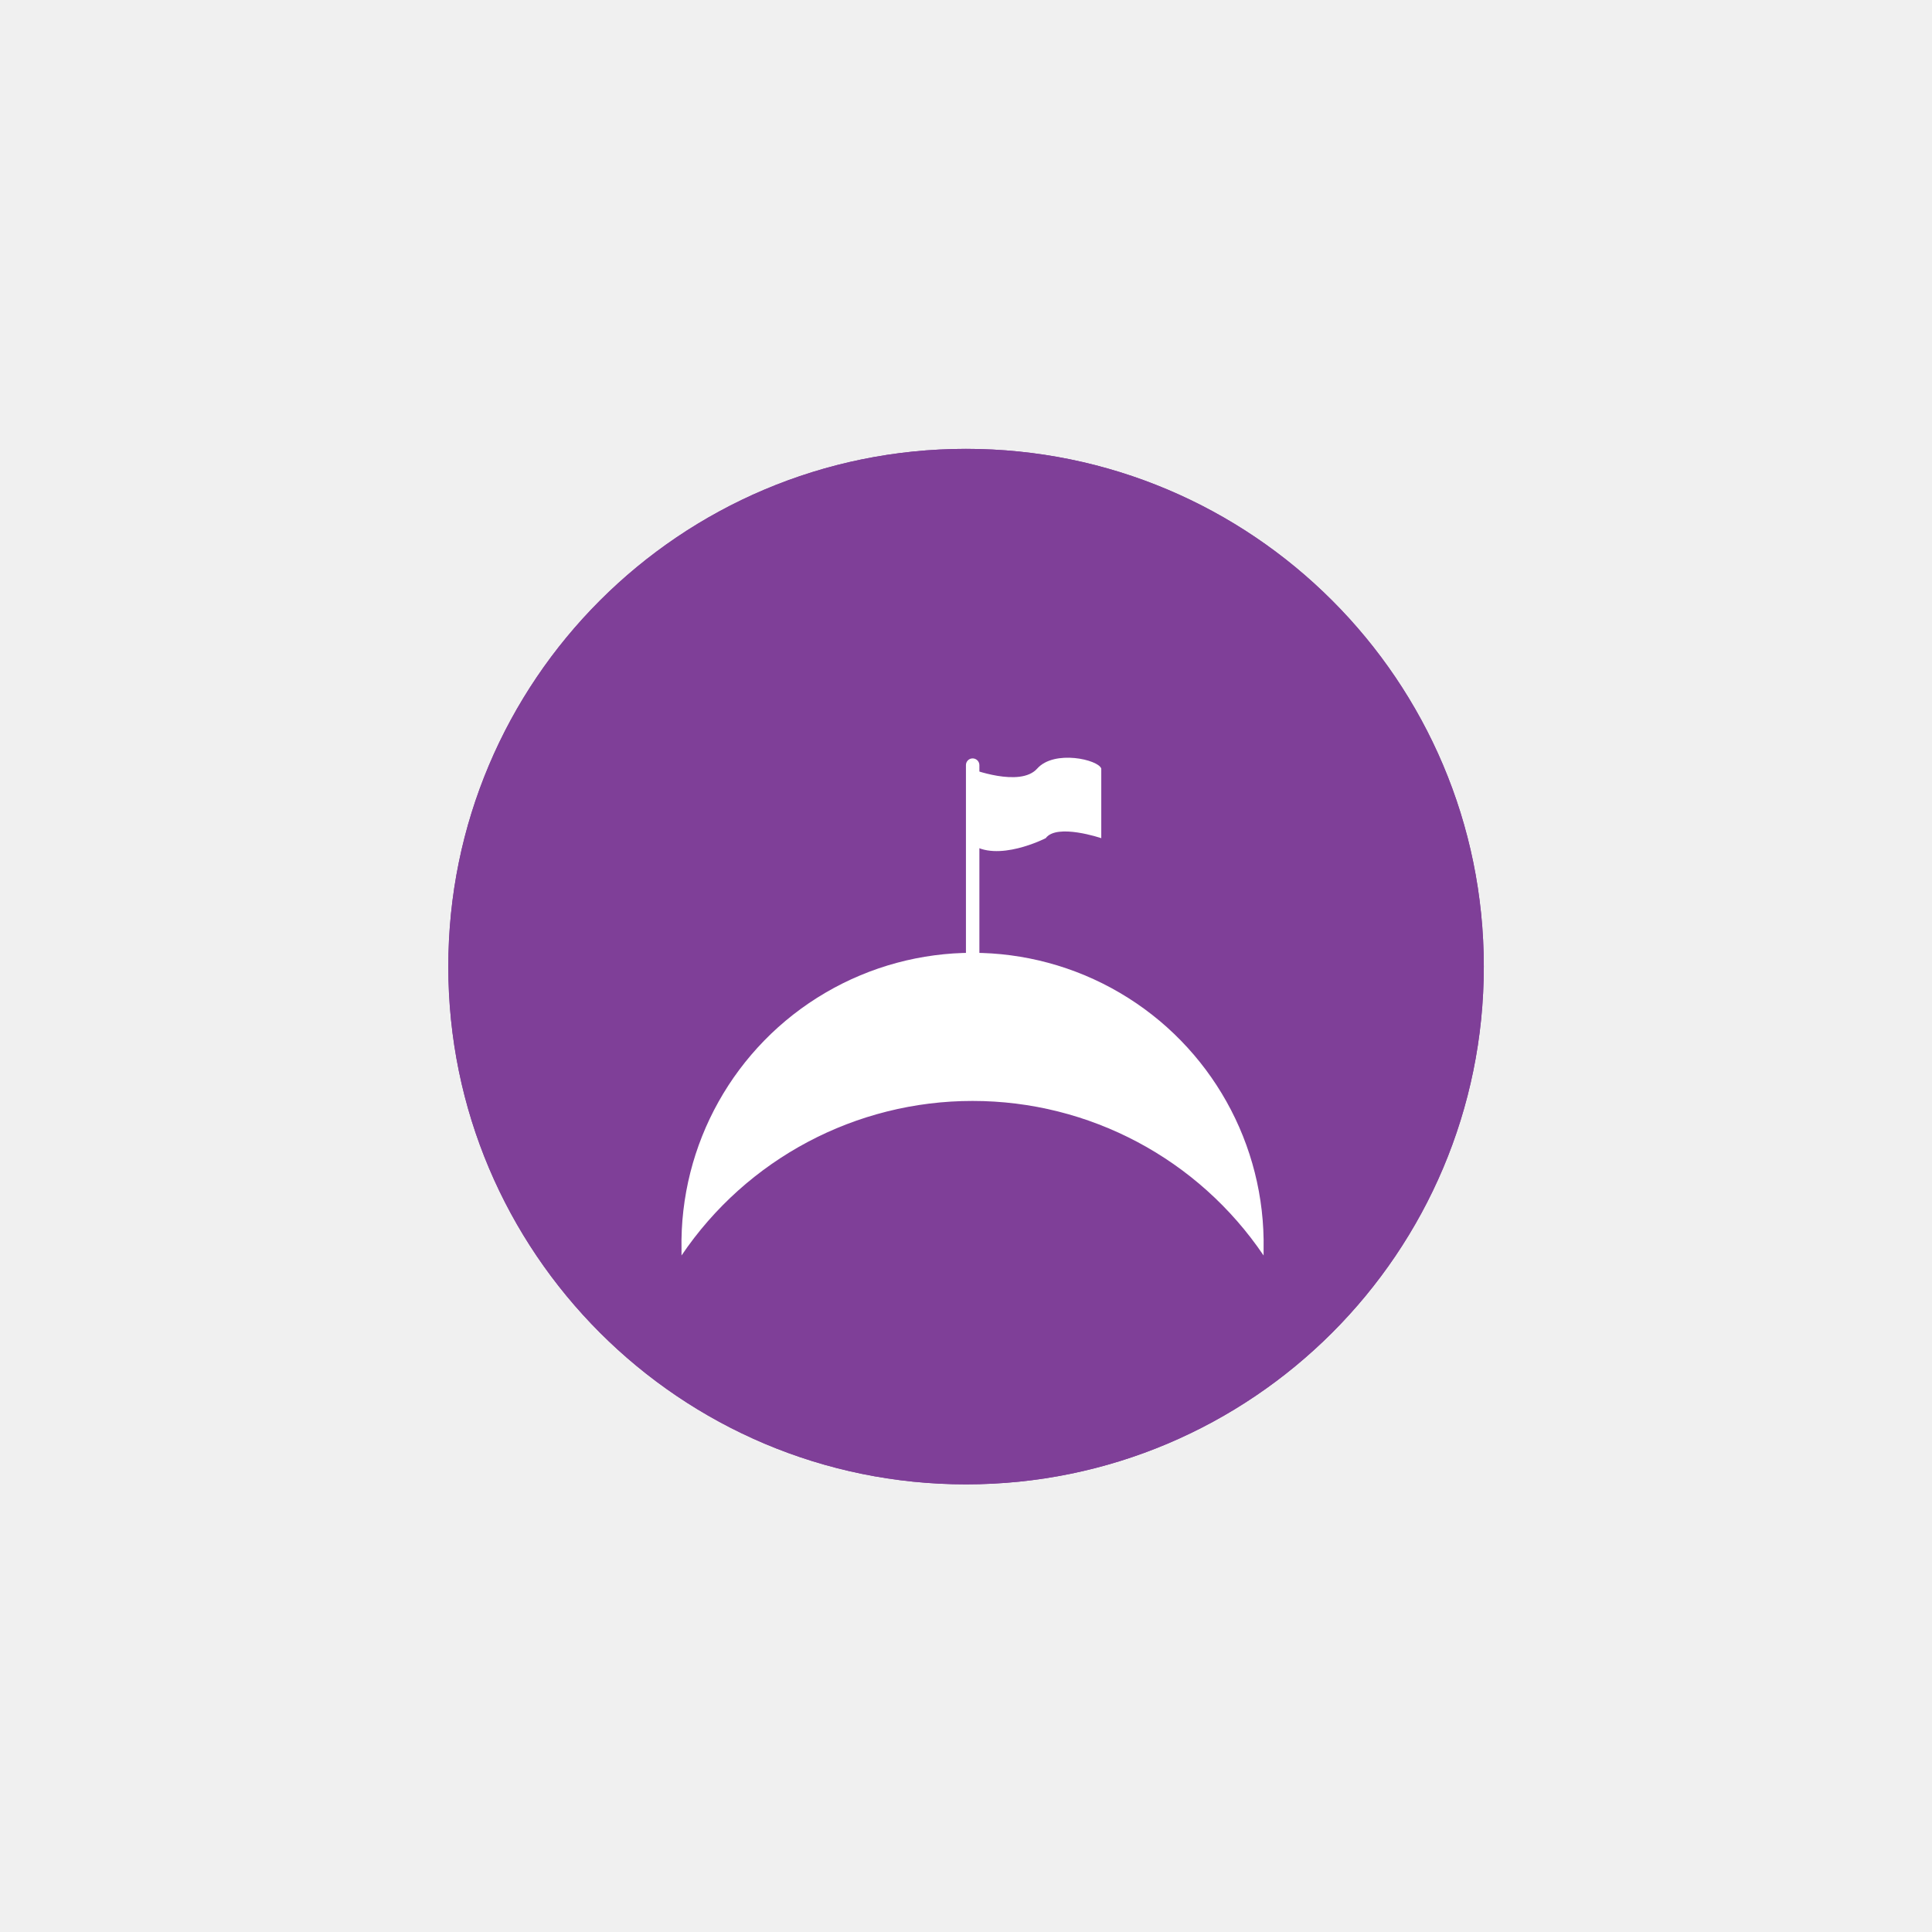
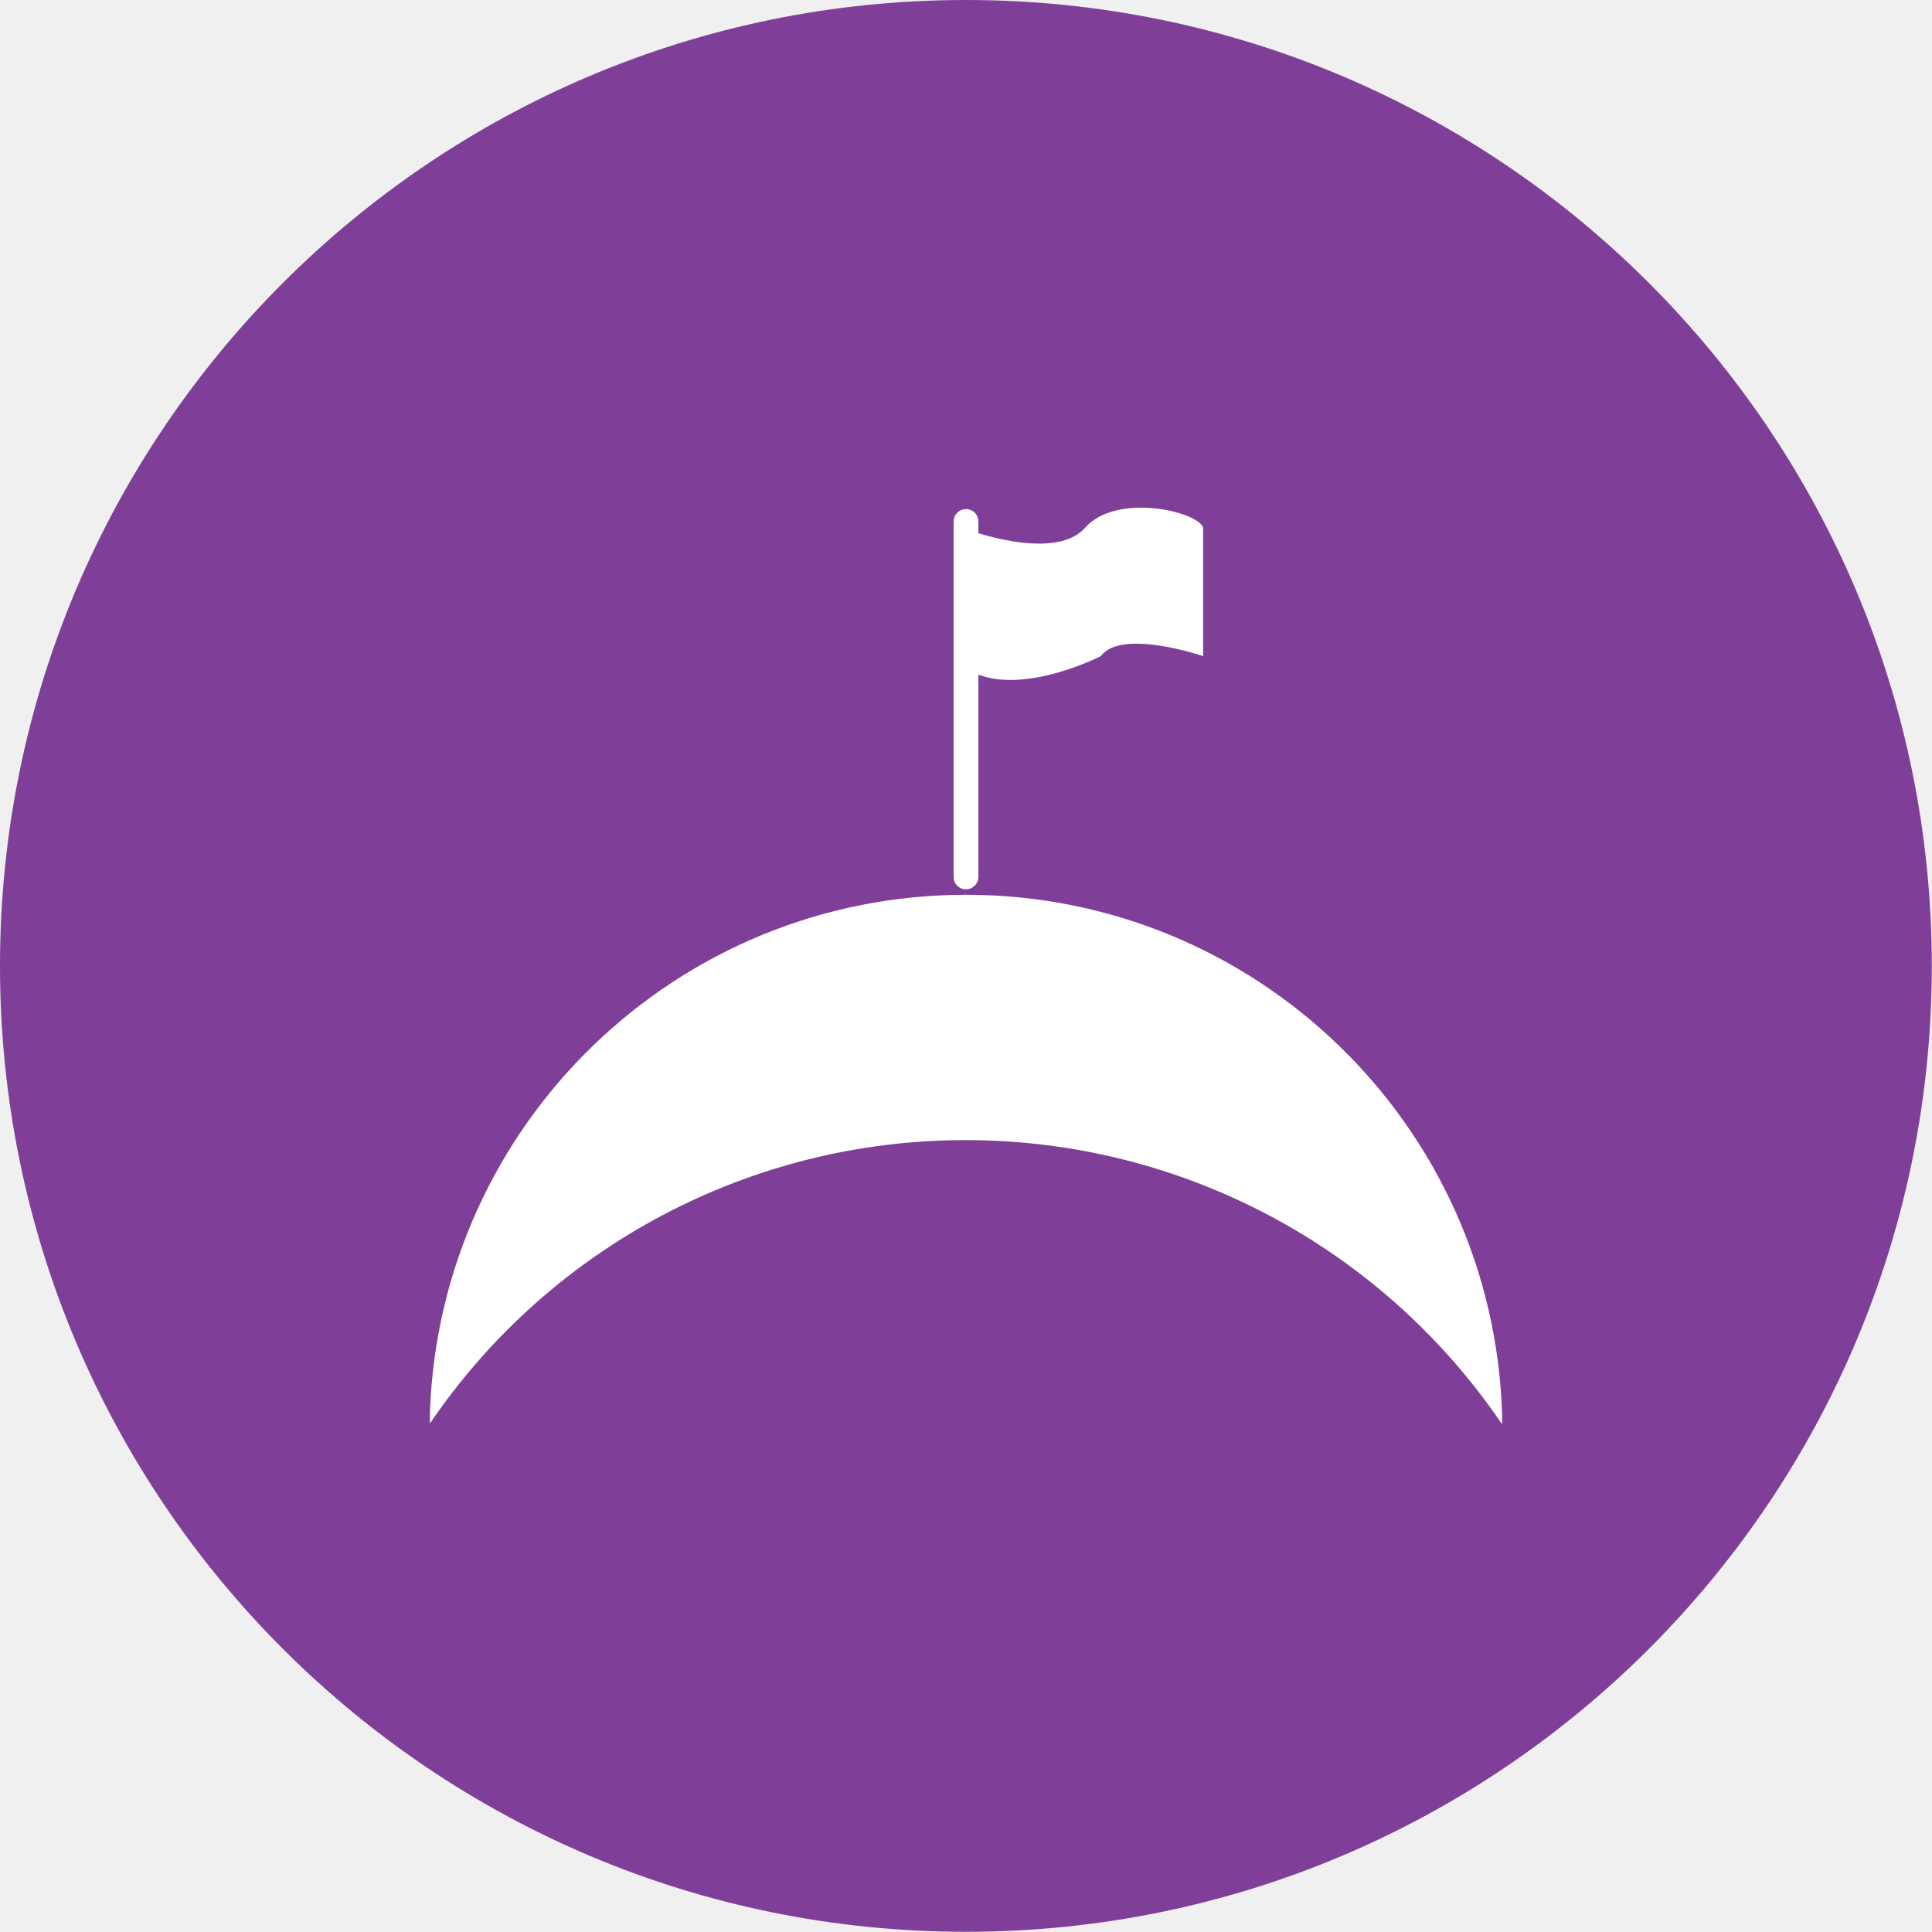
- <svg xmlns="http://www.w3.org/2000/svg" viewBox="0 0 173.89 173.89">
-   <defs>
-     <style>.cls-1{fill:#7f3f98;}.cls-2{clip-path:url(#clip-path);}.cls-3{fill:#fff;}</style>
-     <clipPath id="clip-path">
-       <path class="cls-1" d="M40.35,87a46.6,46.6,0,1,0,46.59-46.6A46.6,46.6,0,0,0,40.35,87" />
-     </clipPath>
-   </defs>
+ <svg xmlns="http://www.w3.org/2000/svg" viewBox="0 0 94.37 94.37">
  <g id="Layer_2" data-name="Layer 2">
    <g id="Layer_1-2" data-name="Layer 1">
-       <path class="cls-1" d="M40.35,87a46.6,46.6,0,1,0,46.59-46.6A46.6,46.6,0,0,0,40.35,87" />
-       <g class="cls-2">
-         <rect class="cls-1" x="23.3" y="23.3" width="127.3" height="127.29" transform="translate(-31.82 118.77) rotate(-60)" />
-       </g>
-       <path class="cls-3" d="M87.54,99.09A31.6,31.6,0,0,1,113.73,113c0-.18,0-.35,0-.53a26.2,26.2,0,1,0-52.39,0c0,.18,0,.35,0,.53A31.6,31.6,0,0,1,87.54,99.09" />
-       <path class="cls-3" d="M87.54,86.83a.6.6,0,0,1-.6-.6V68.86a.6.6,0,0,1,.6-.6.61.61,0,0,1,.61.6V86.23a.61.61,0,0,1-.61.6" />
-       <path class="cls-3" d="M87.35,69.18s4.46,1.73,6,0,5.52-.81,5.77,0v6.26s-4-1.36-5,0c0,0-4.4,2.26-6.76.48Z" />
+       <circle cx="47.18" cy="47.18" r="47.18" fill="#7f3f98" />
+       <path d="M47.18,55.69A31.64,31.64,0,0,1,73.37,69.57c0-.18,0-.35,0-.53A26.2,26.2,0,0,0,21,69c0,.18,0,.35,0,.53A31.61,31.61,0,0,1,47.18,55.69" fill="#fff" />
+       <path d="M47.18,43.44a.6.6,0,0,1-.6-.6V25.47a.6.6,0,0,1,.6-.6.6.6,0,0,1,.61.6V42.84a.61.61,0,0,1-.61.6" fill="#fff" />
+       <path d="M47,25.78s4.46,1.74,6,0,5.52-.8,5.77,0v6.27s-4-1.37-5,0c0,0-4.4,2.26-6.76.48Z" fill="#fff" />
    </g>
  </g>
</svg>
